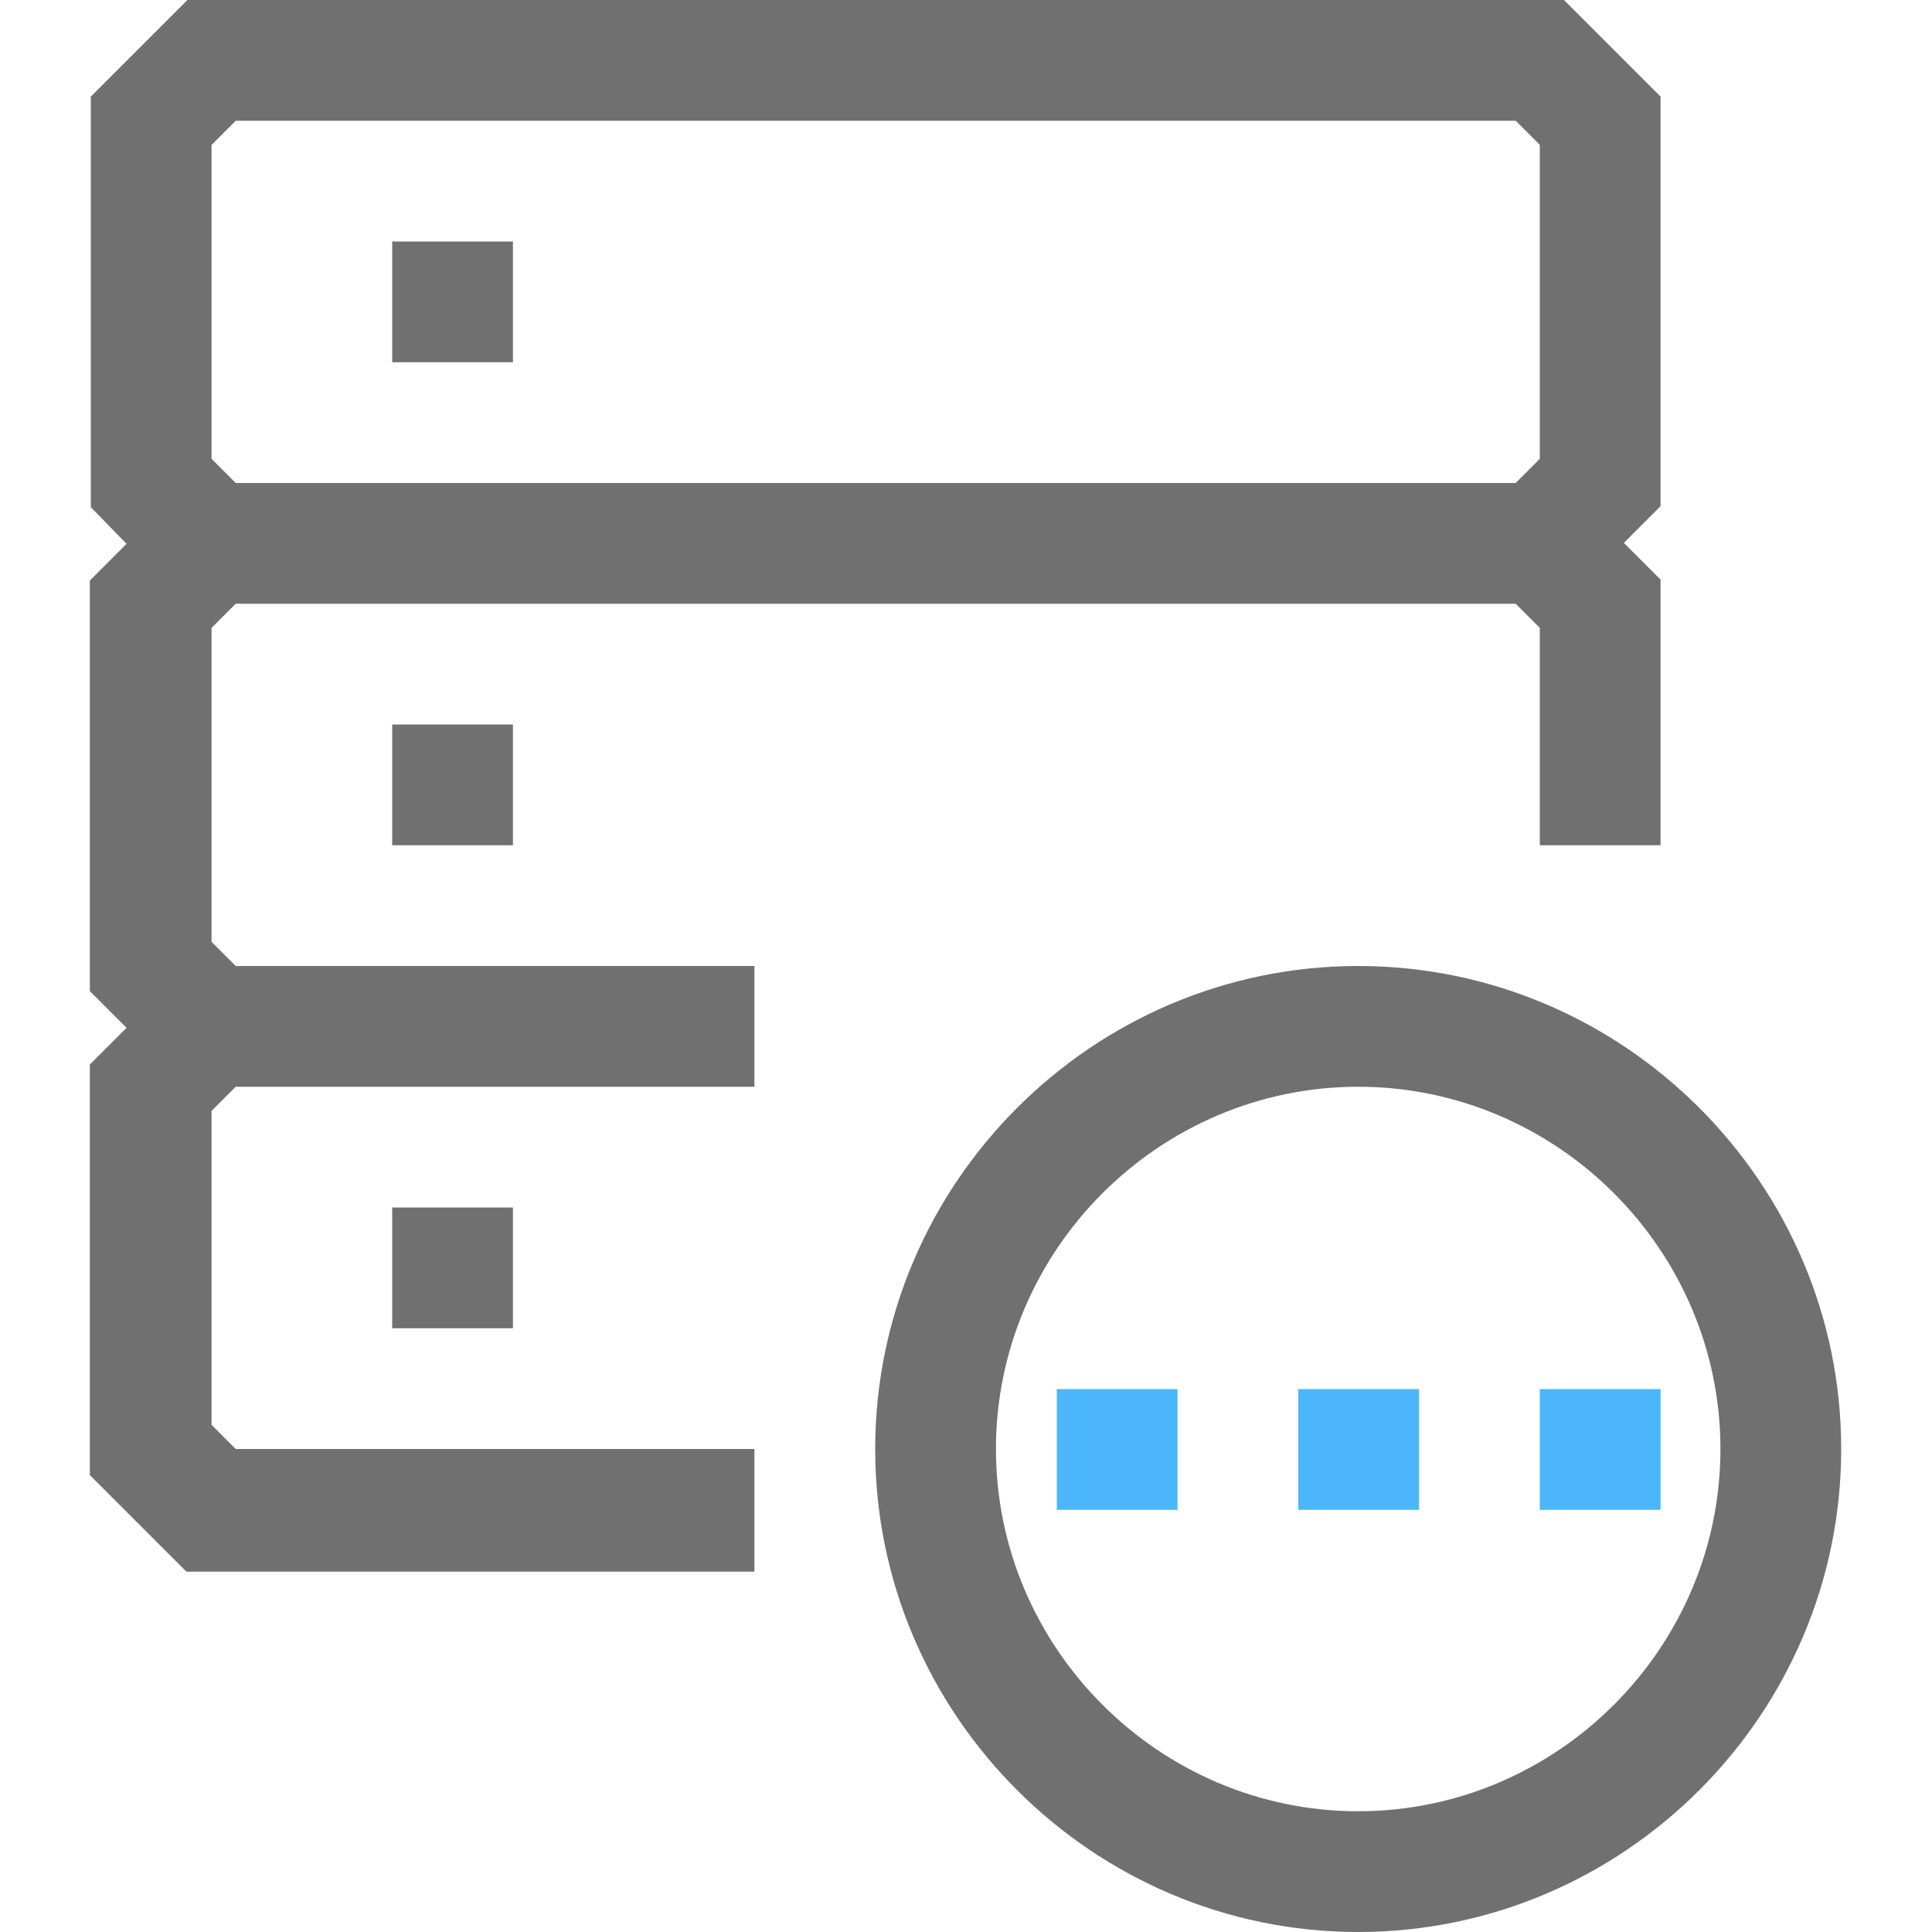
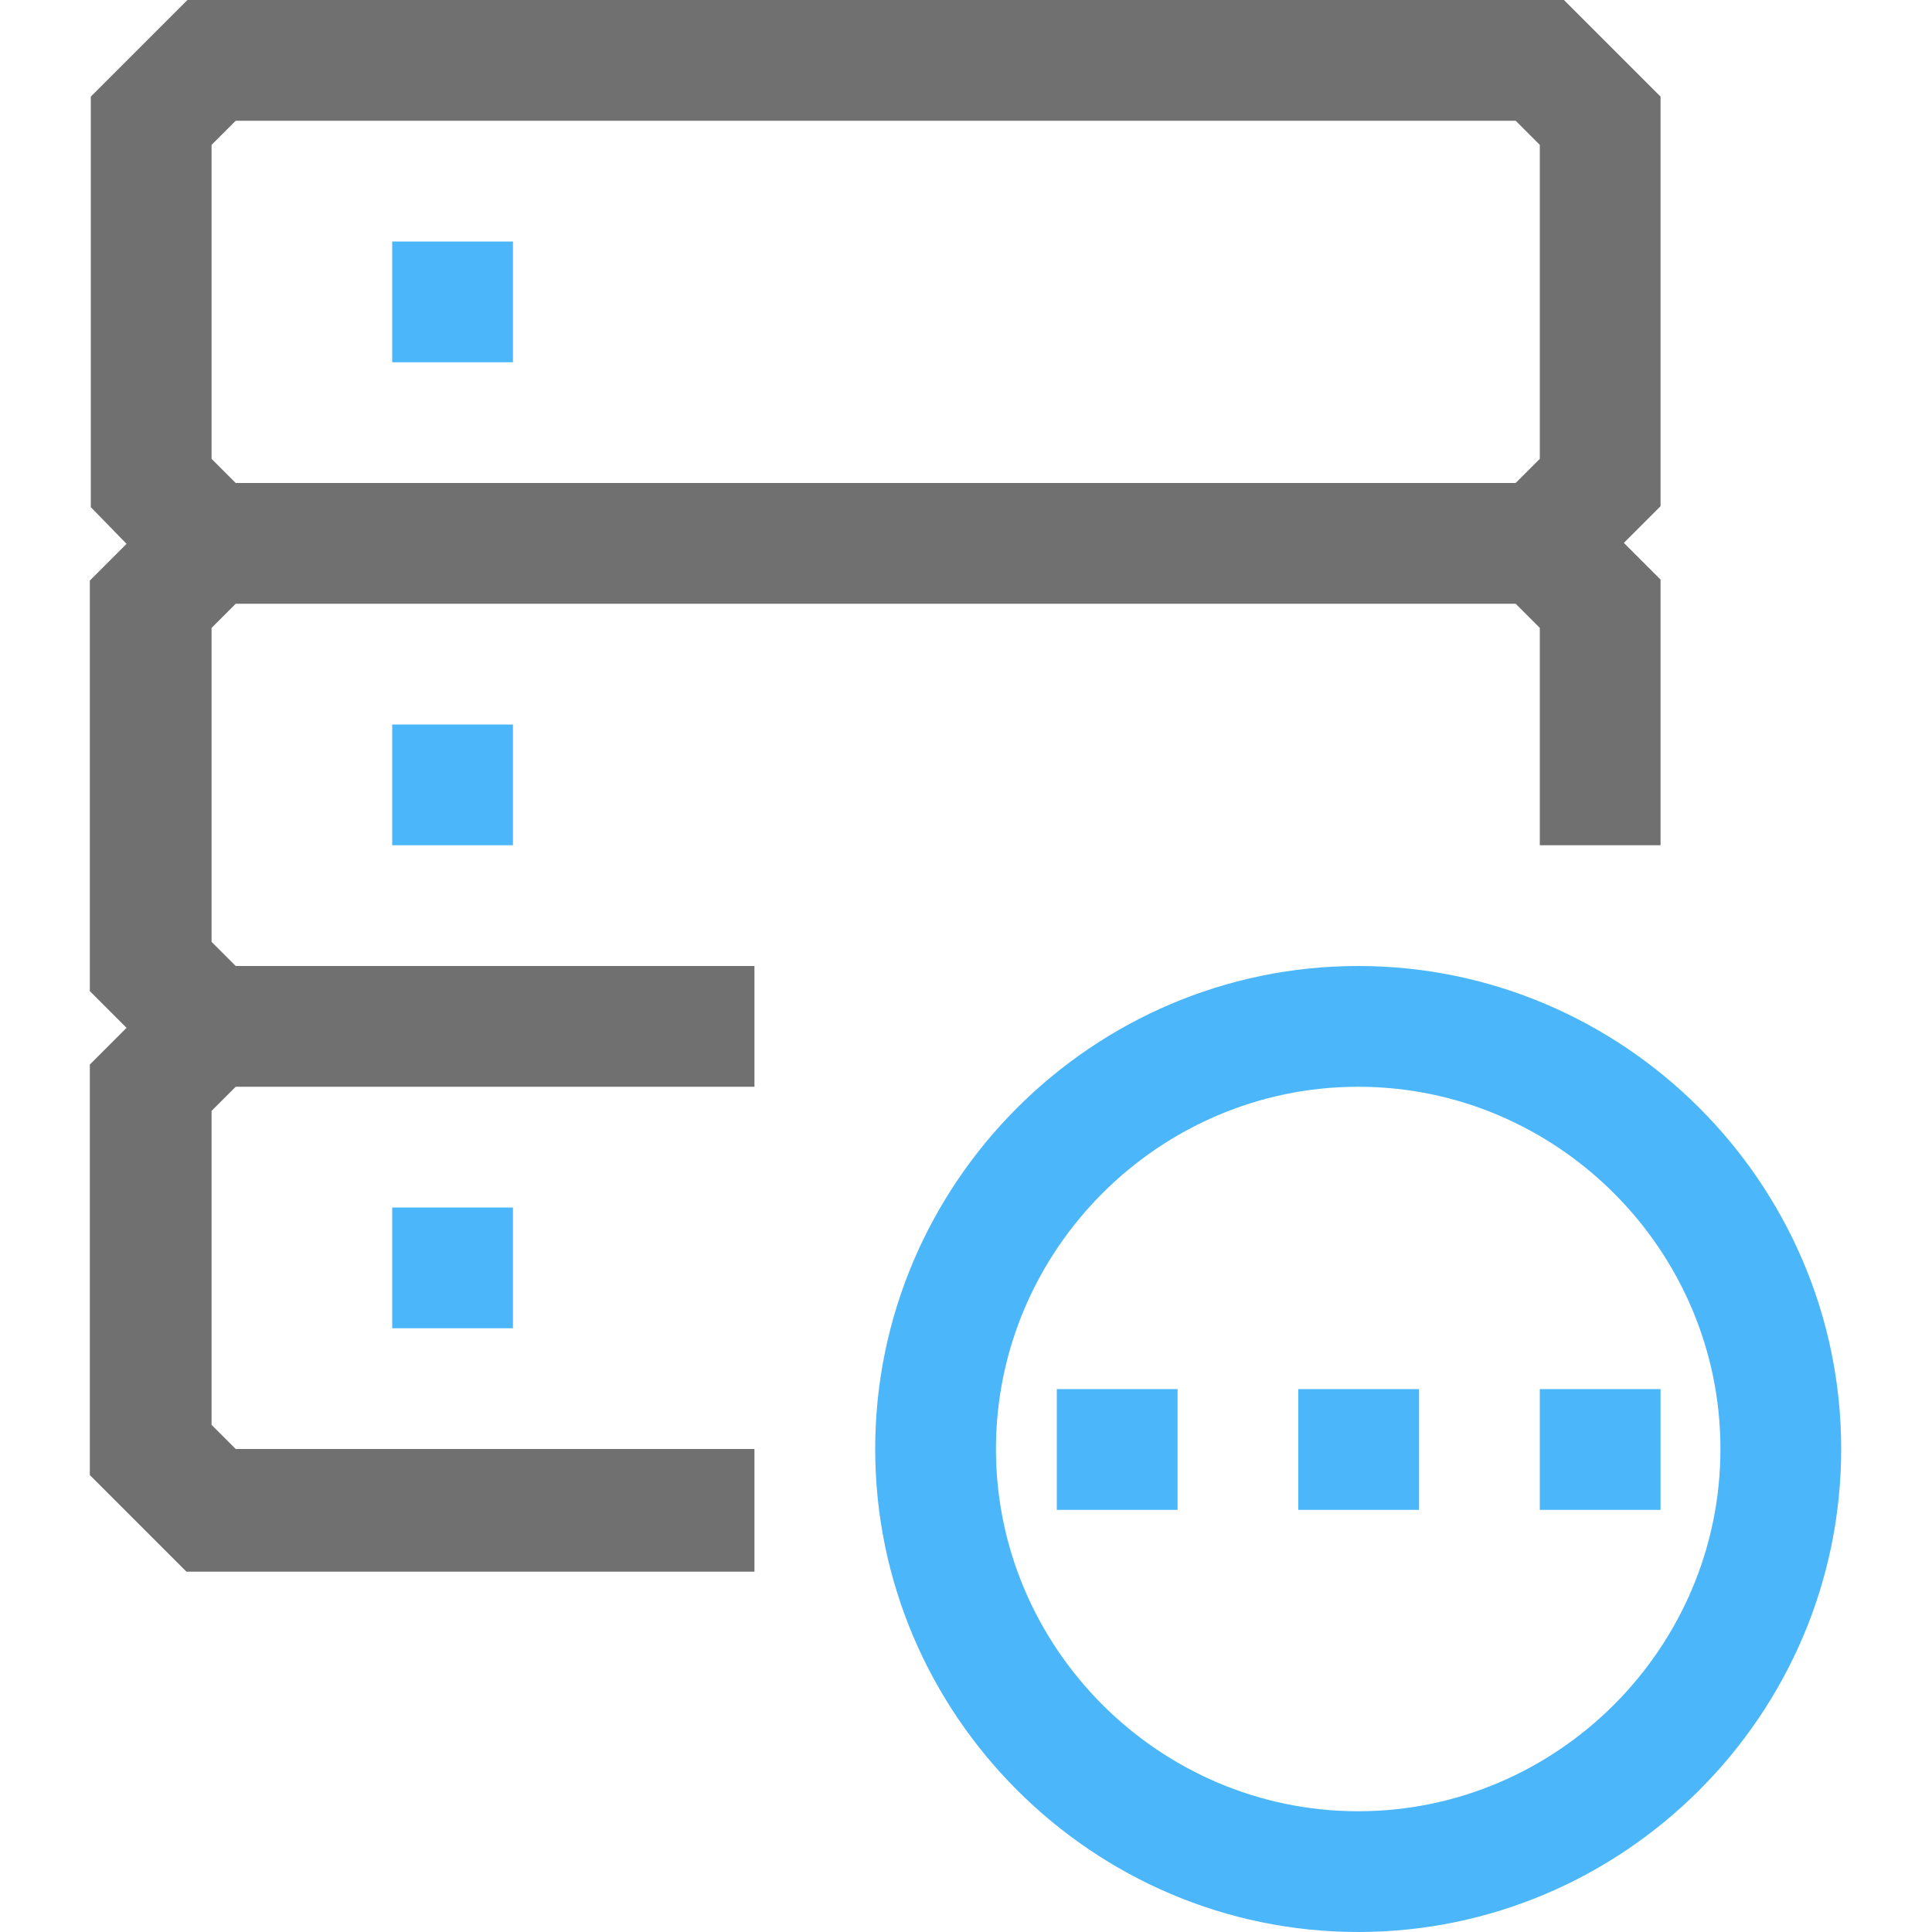
<svg xmlns="http://www.w3.org/2000/svg" id="_图层_1" data-name="图层 1" version="1.1" viewBox="0 0 200 200">
  <defs>
    <style>
      .cls-1 {
        fill: #37AFFA;
        opacity: .9;
      }

      .cls-1, .cls-2 {
        stroke-width: 0px;
      }

      .cls-2 {
        fill: #707070;
      }
    </style>
  </defs>
  <path class="cls-1" d="M109.4,143.8h12.5v12.5h-12.5v-12.5ZM134.4,143.8h12.5v12.5h-12.5v-12.5ZM159.4,143.8h12.5v12.5h-12.5v-12.5Z" />
-   <path class="cls-2" d="M140.6,100c-27.5,0-50,22.5-50,50s22.5,50,50,50,50-22.5,50-50-22.5-50-50-50ZM140.6,187.5c-20.6,0-37.5-16.9-37.5-37.5s16.9-37.5,37.5-37.5,37.5,16.9,37.5,37.5-16.9,37.5-37.5,37.5ZM40.6,25h12.5v12.5h-12.5v-12.5ZM40.6,75h12.5v12.5h-12.5v-12.5ZM40.6,125h12.5v12.5h-12.5v-12.5Z" />
+   <path class="cls-1" d="M140.6,100c-27.5,0-50,22.5-50,50s22.5,50,50,50,50-22.5,50-50-22.5-50-50-50ZM140.6,187.5c-20.6,0-37.5-16.9-37.5-37.5s16.9-37.5,37.5-37.5,37.5,16.9,37.5,37.5-16.9,37.5-37.5,37.5ZM40.6,25h12.5v12.5h-12.5v-12.5ZM40.6,75h12.5v12.5h-12.5v-12.5ZM40.6,125h12.5v12.5h-12.5v-12.5Z" />
  <path class="cls-2" d="M78.1,162.5v-12.5H24.4l-2.5-2.5v-32.5l2.5-2.5h53.7v-12.5H24.4l-2.5-2.5v-32.5l2.5-2.5h132.5l2.5,2.5v22.5h12.5v-27.5l-3.8-3.8,3.8-3.8V10l-10-10H19.4l-10,10v42.5l3.7,3.8-3.8,3.8v42.5l3.8,3.8-3.8,3.8v42.5l10,10h58.8ZM21.9,15l2.5-2.5h132.5l2.5,2.5v32.5l-2.5,2.5H24.4l-2.5-2.5V15Z" />
</svg>
